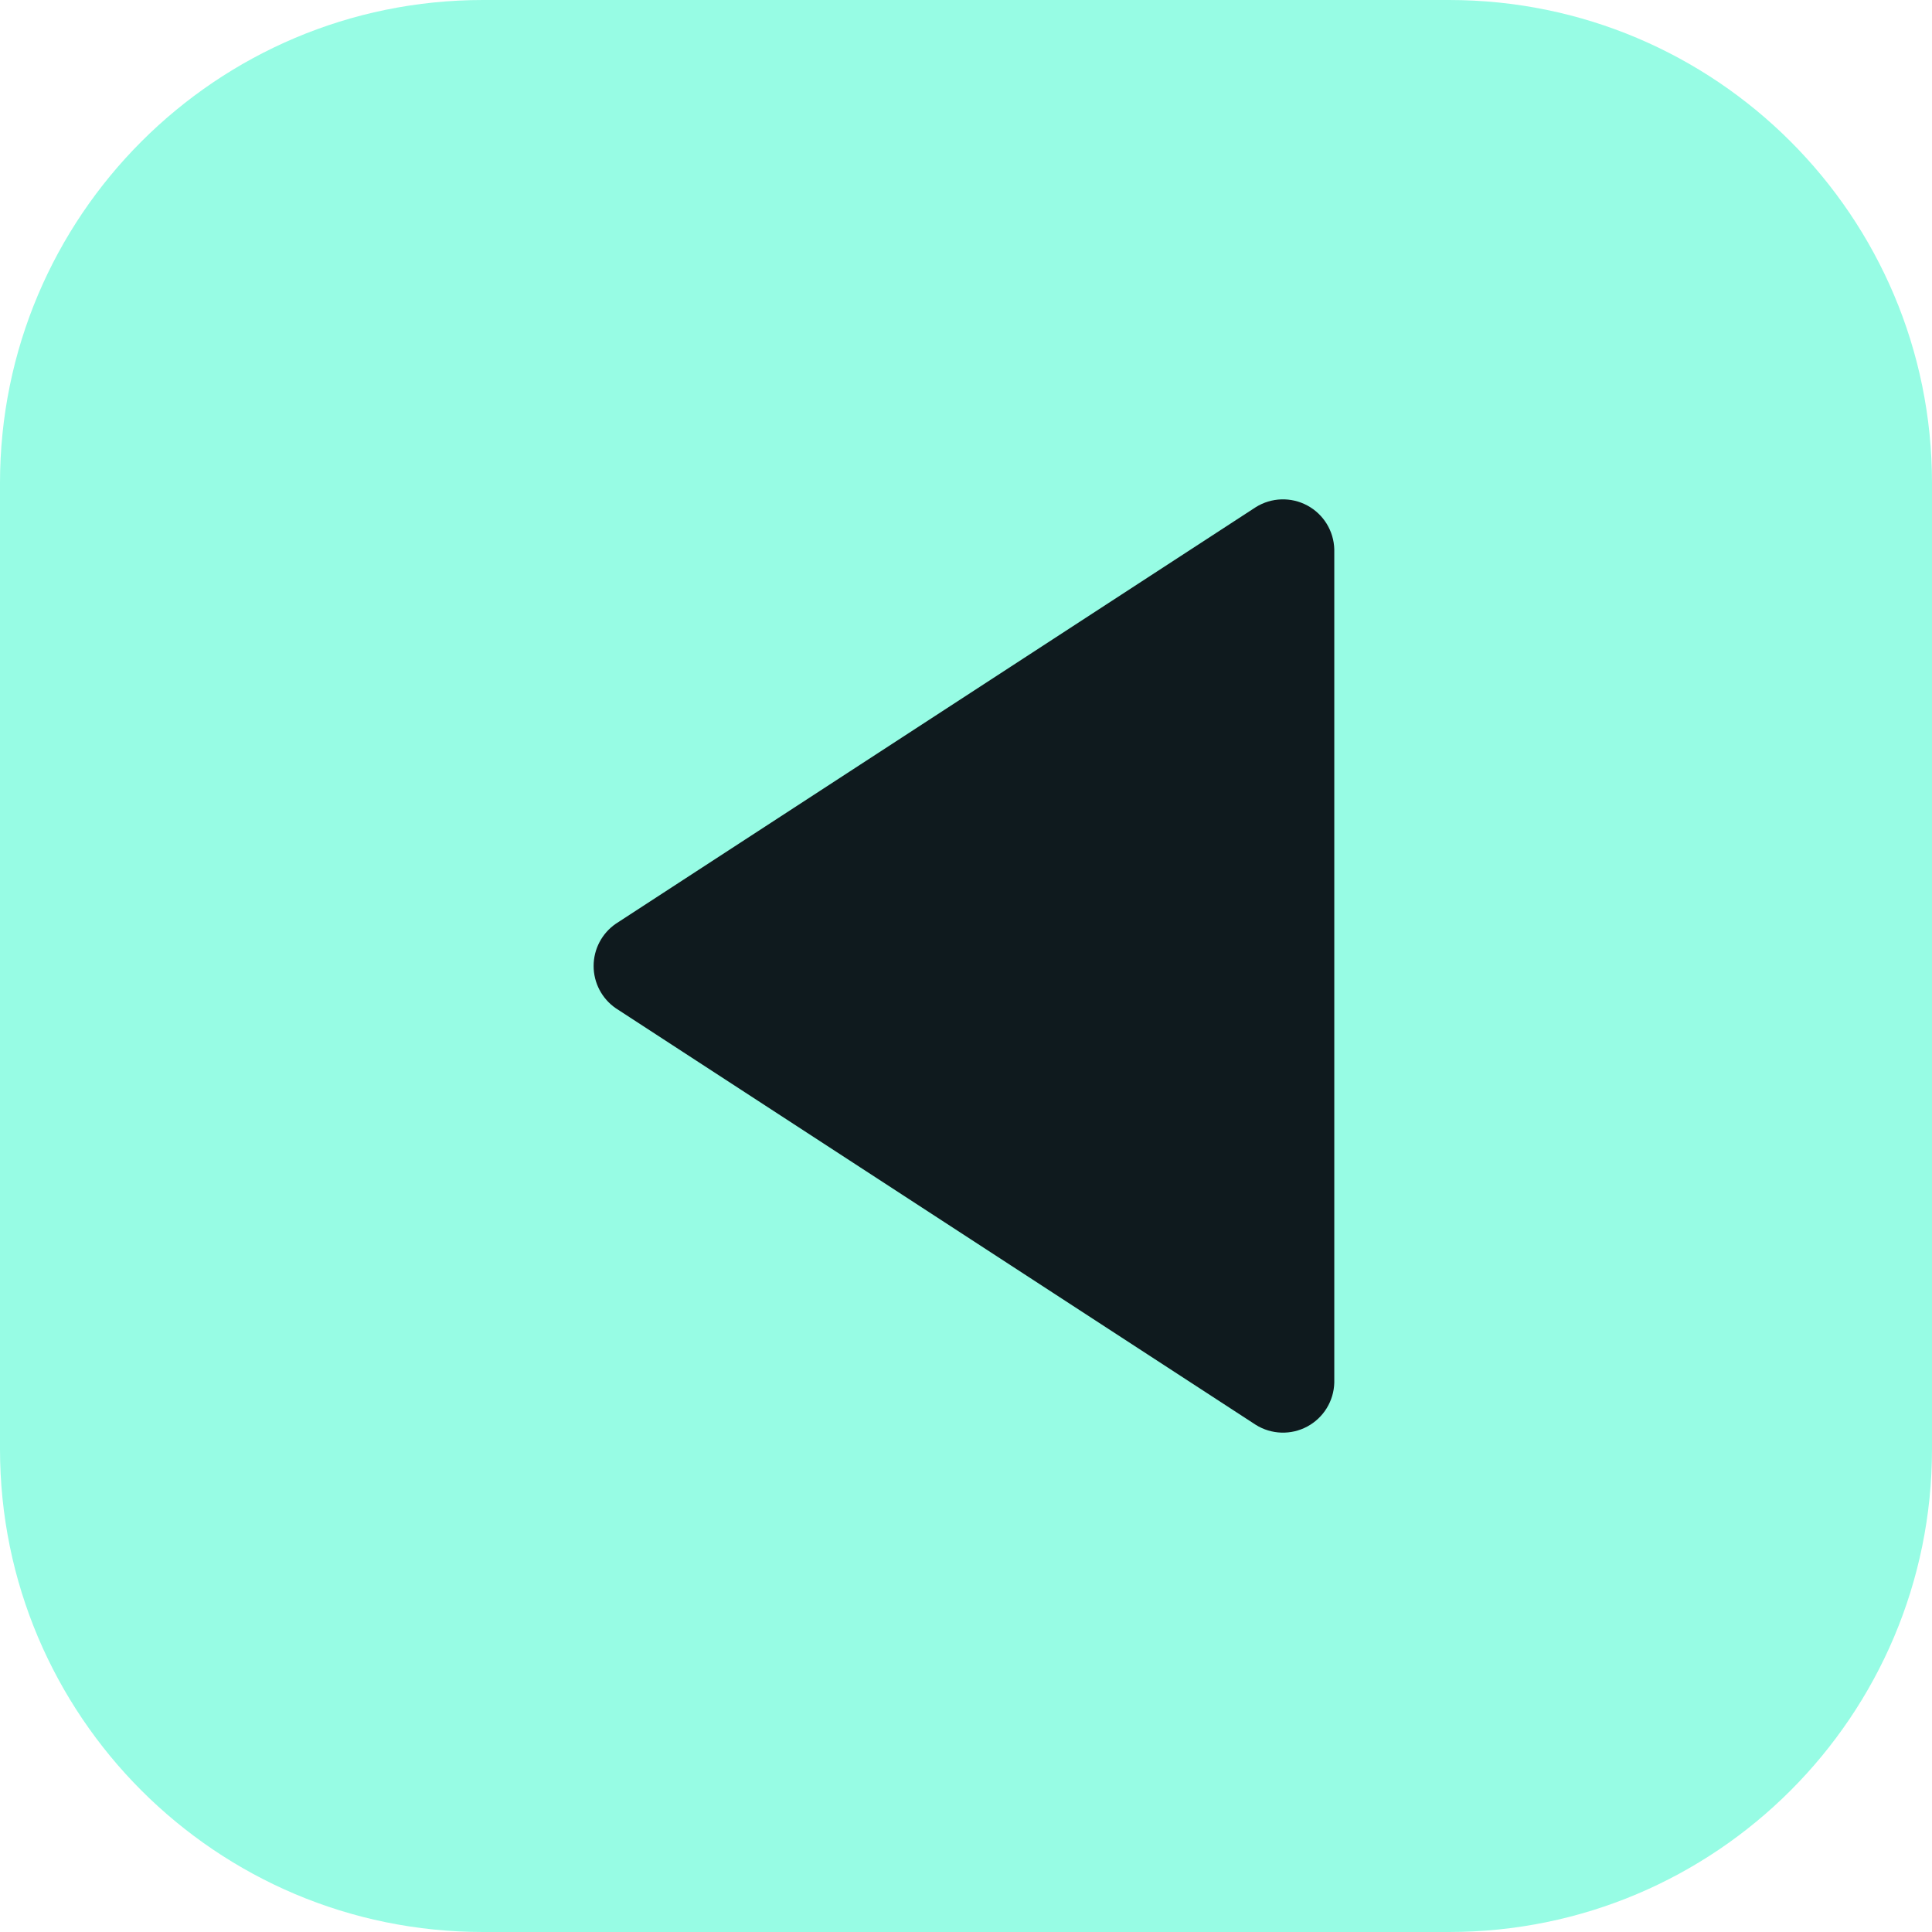
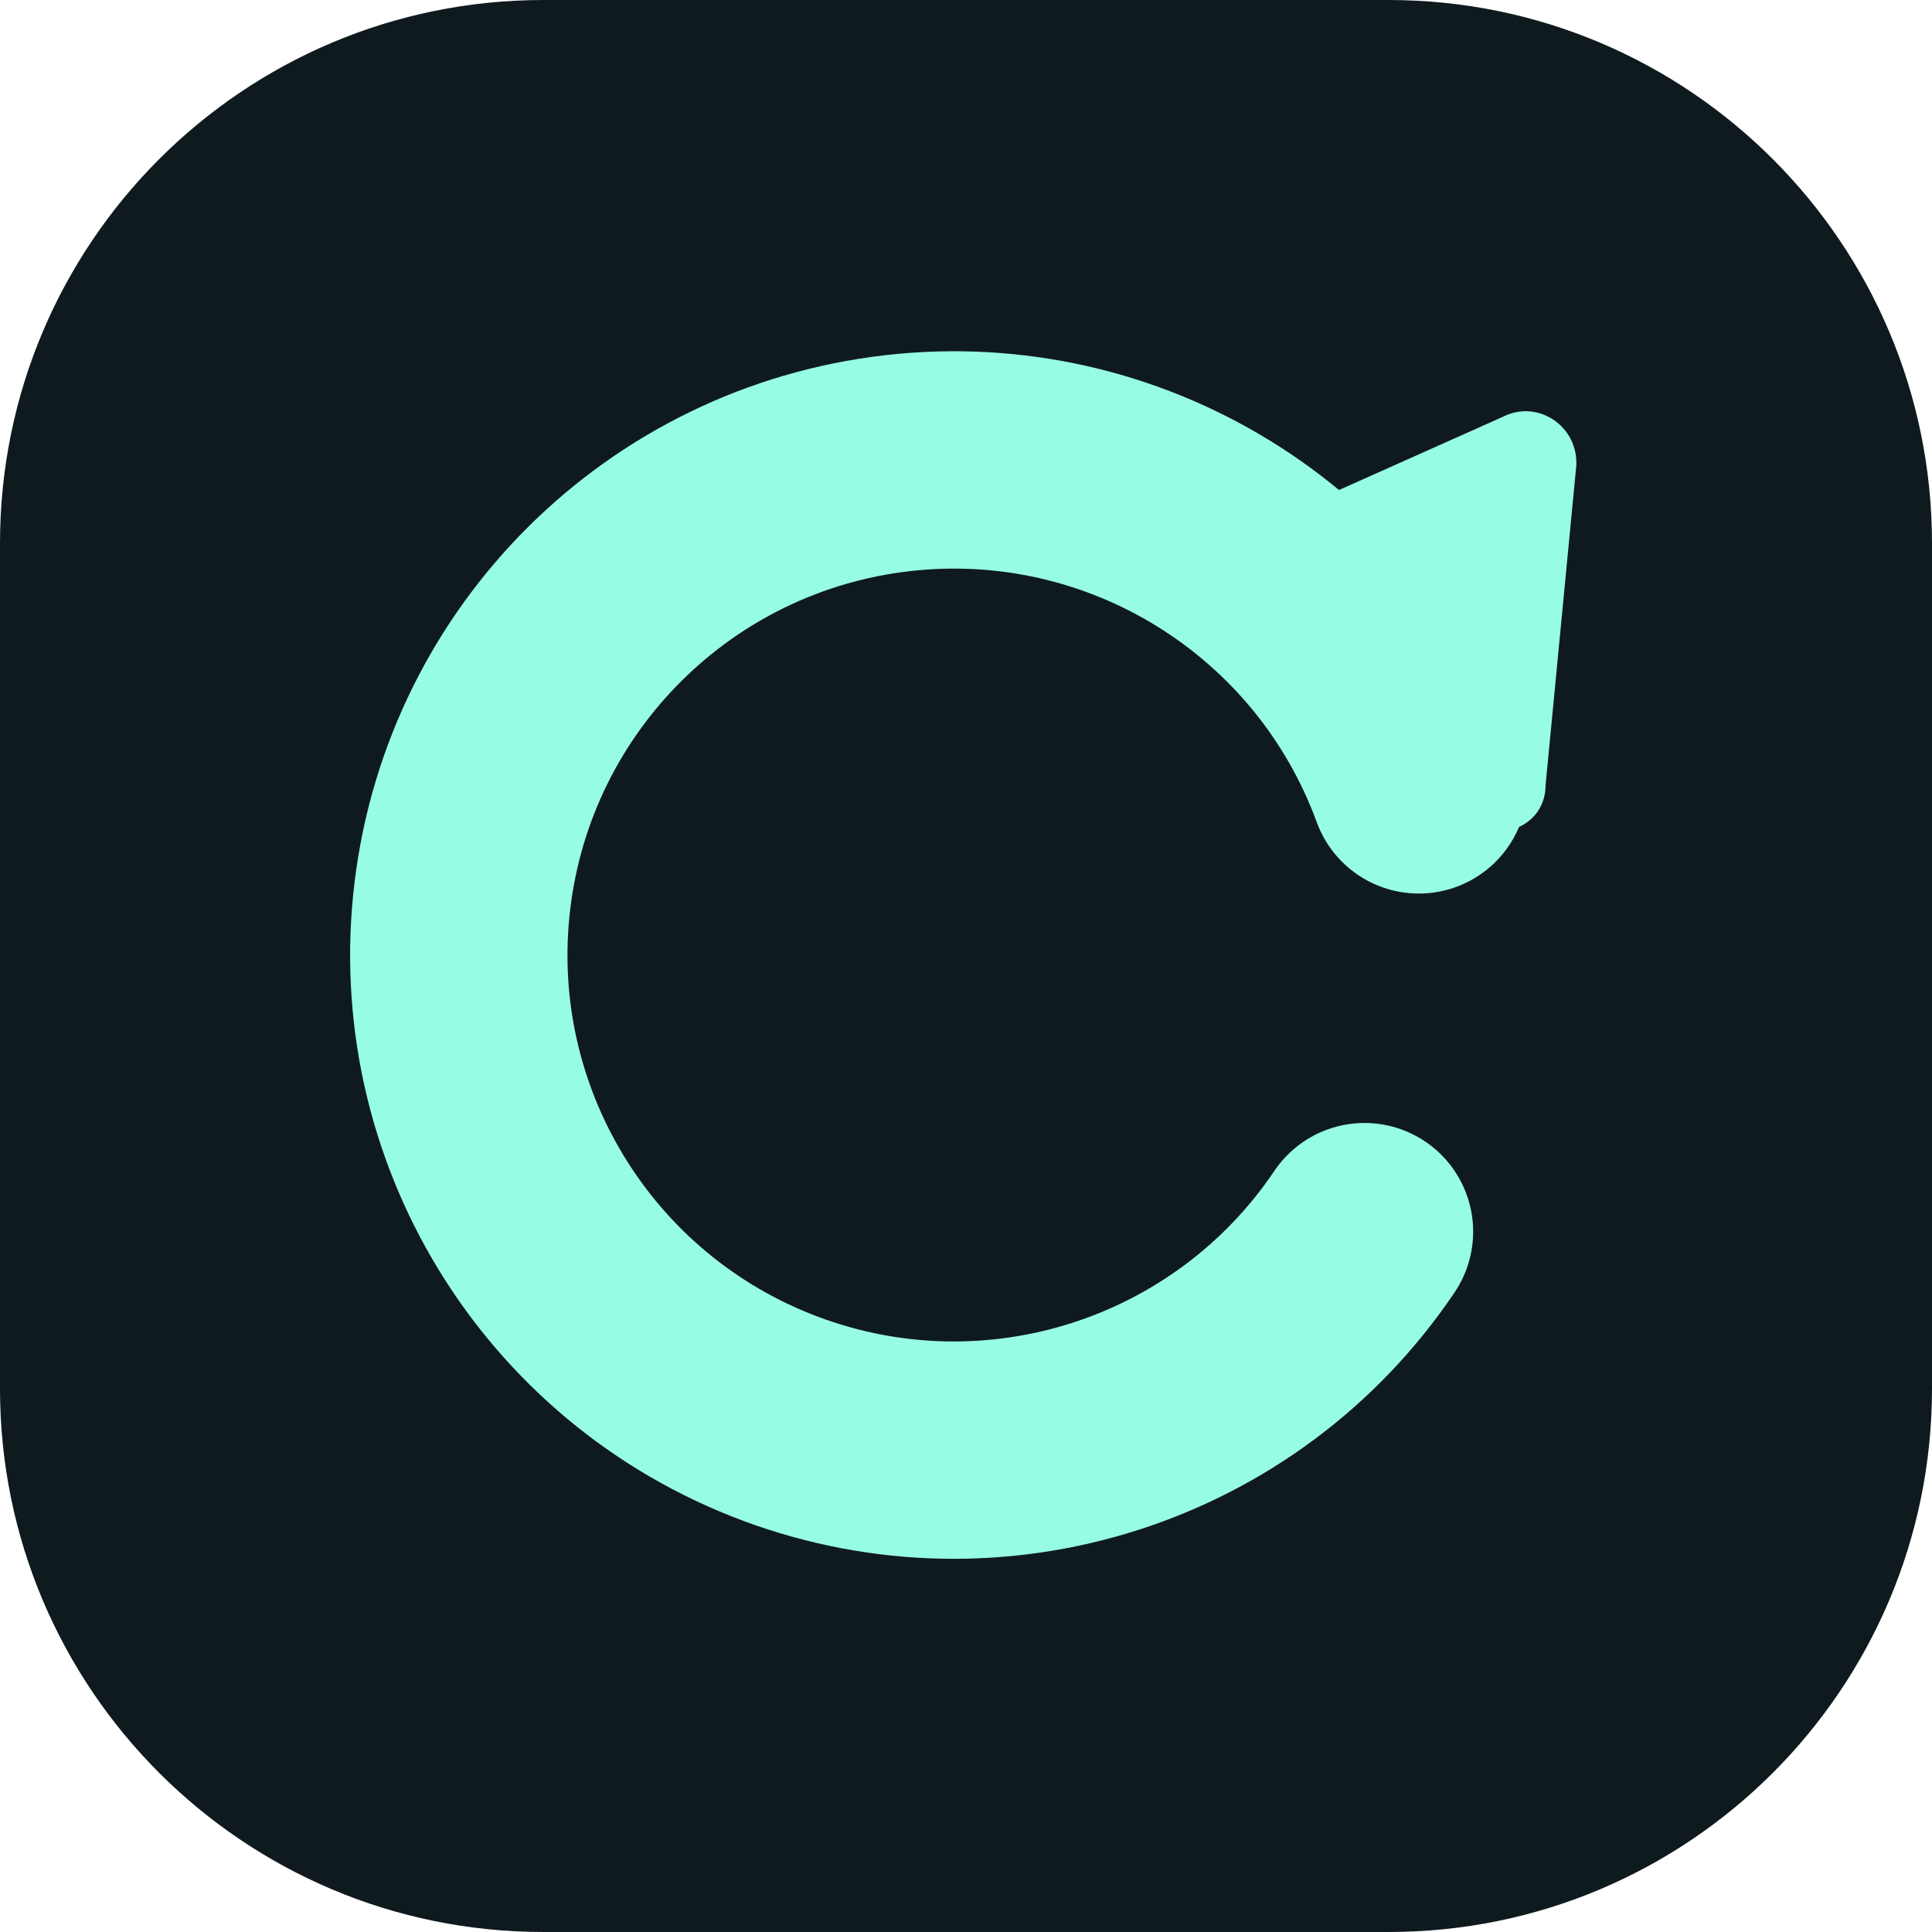
<svg xmlns="http://www.w3.org/2000/svg" viewBox="0 0 32 32">
-   <rect width="32" height="32" rx="8" fill="#97fce4" />
-   <path d="M20.8 8.4 L10.2 15.3 a0.85 0.85 0 0 0 0 1.4 L20.8 23.6 a0.85 0.85 0 0 0 1.3 -0.7 L22.1 9.1 a0.85 0.85 0 0 0 -1.3 -0.7 Z" fill="#0f1a1e" />
+   <rect width="32" height="32" rx="9" fill="#0f1a1e" />
+   <path d="M22.6 20.4a8.2 8.2 0 1 1 .9-7.4" fill="none" stroke="#97fce4" stroke-width="3.6" stroke-linecap="round" />
+   <path d="M24.9 6.9c.6-.3 1.3.2 1.2.9l-.5 5.2c0 .7-.8 1-1.4.6l-4.2-3.1c-.5-.4-.4-1.2.2-1.5z" fill="#97fce4" />
</svg>
